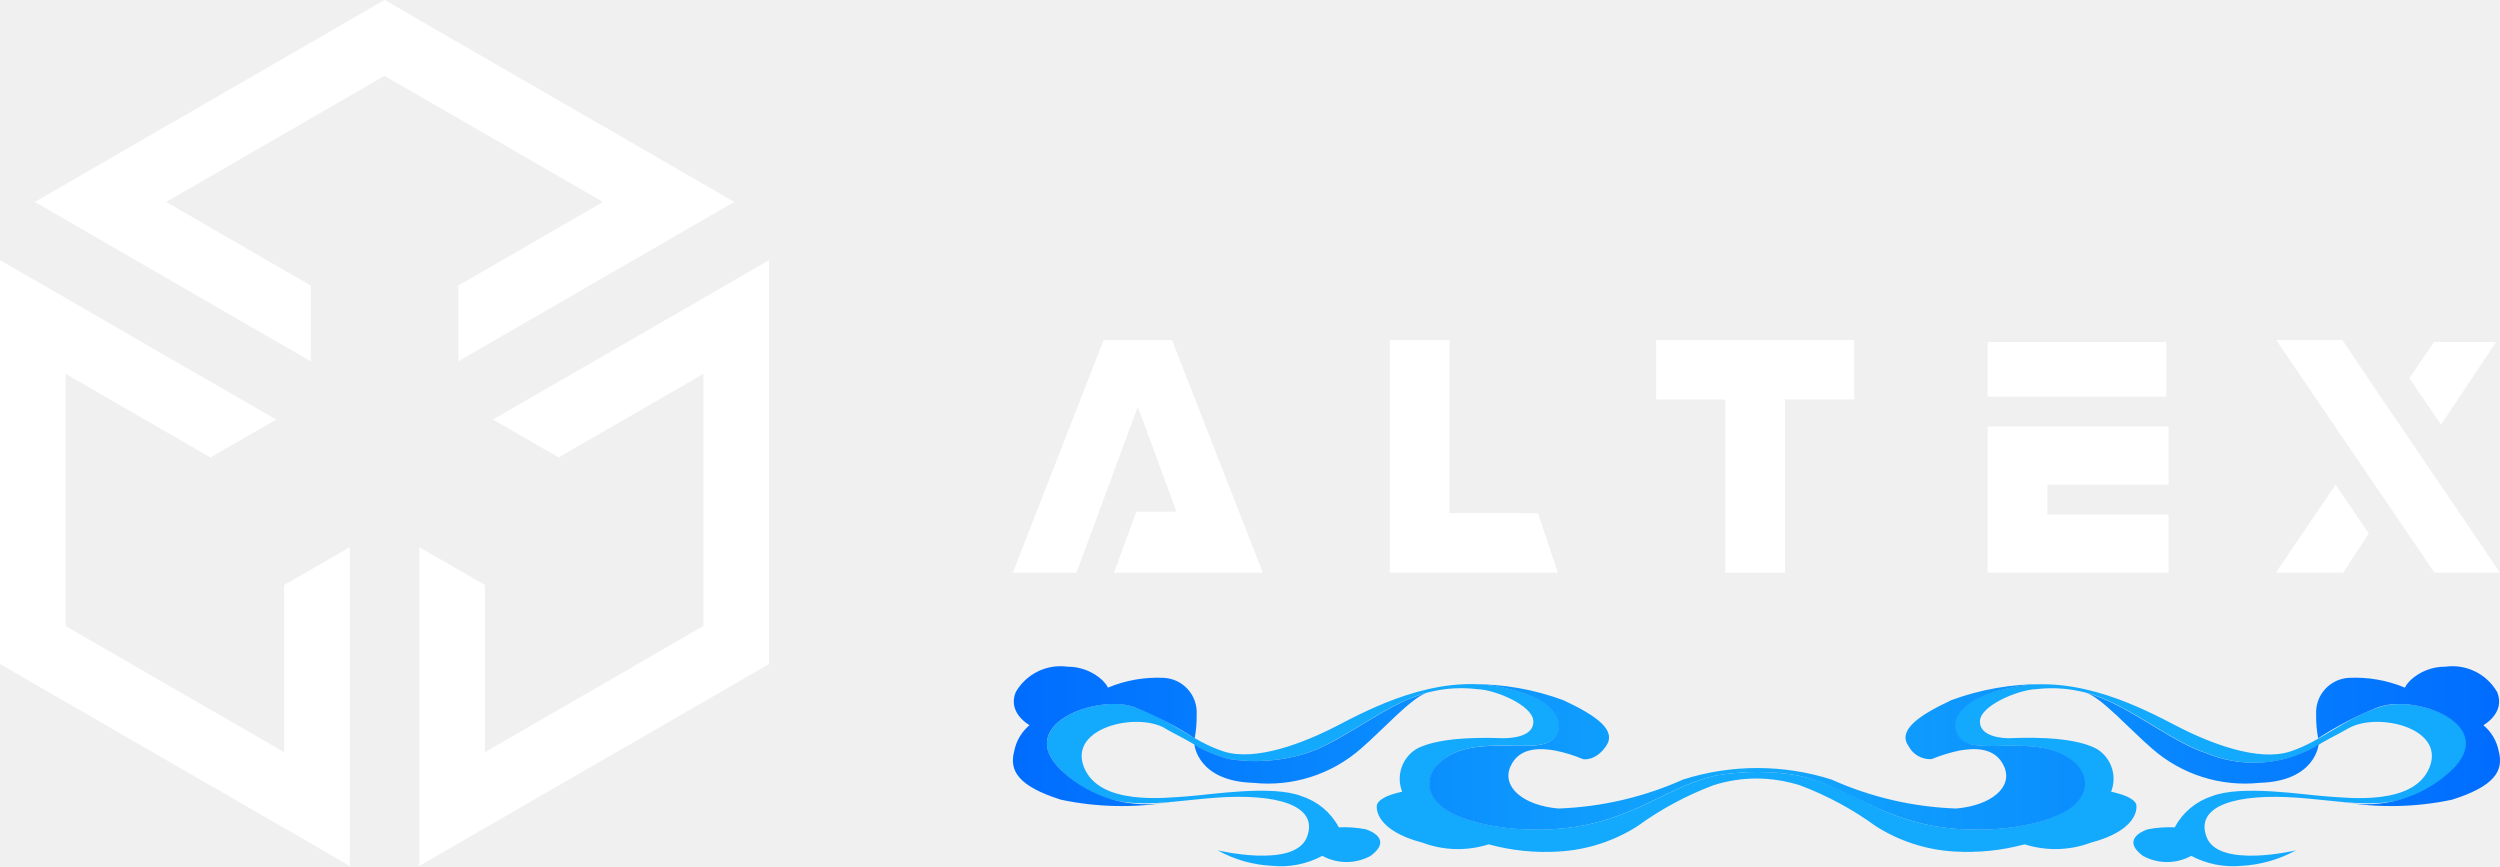
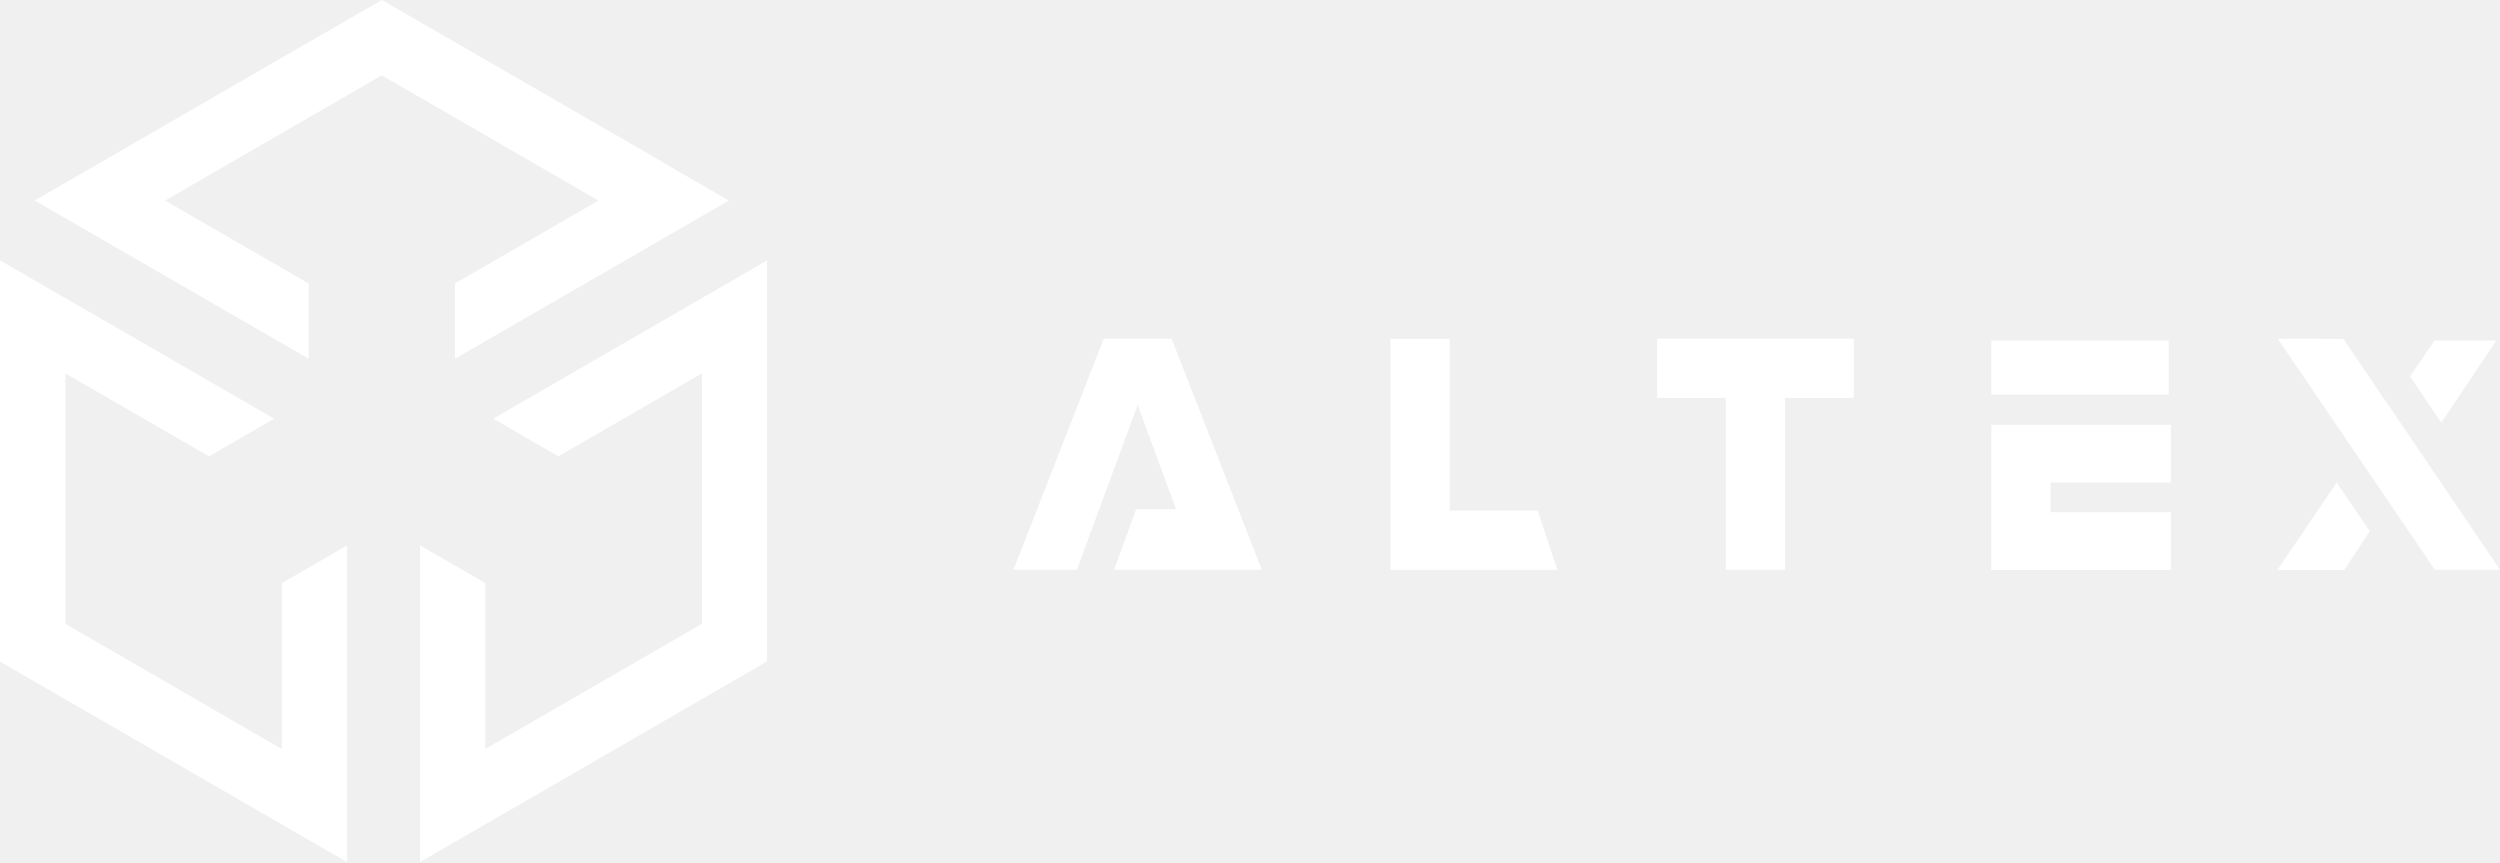
- <svg xmlns="http://www.w3.org/2000/svg" id="tsagaan_sar-07" data-name="tsagaan sar-07" width="115.452" height="40" viewBox="0 0 115.452 40">
-   <defs>
-     <linearGradient id="linear-gradient" y1="0.5" x2="1" y2="0.5" gradientUnits="objectBoundingBox">
-       <stop offset="0" stop-color="#006cff" />
-       <stop offset="0.49" stop-color="#13a9fd" />
-       <stop offset="1" stop-color="#006cff" />
-     </linearGradient>
-   </defs>
-   <path id="Path_6212" data-name="Path 6212" d="M13,41.764l.123.069.123.069,2.909,1.686V28.864l-2.909,1.678-.123.069v7.72L13,38.262l-.123-.069-.123-.077L9.844,36.437l-.131-.069L9.59,36.3l-.123-.077L6.558,34.544l-.123-.069-.123-.069-.123-.077L3.279,32.651l-.123-.069L3.033,32.5V20.859l.123.069.123.077.123.069,2.909,1.678.123.069.123.077.123.069L9.59,24.646l.123.077.131-.077,2.909-1.678L9.844,21.29l-.131-.077-.123-.069-.123-.069L6.558,19.4l-.123-.077-.123-.069-.123-.069L3.279,17.5l-.123-.077-.123-.069-.123-.069L0,15.61V34.259l.123.069,2.909,1.686.123.069.123.069.123.069,2.909,1.686.123.069.123.069.123.069L9.59,39.8l.123.069.131.069.123.069,2.909,1.686Z" transform="translate(0 -3.595)" fill="#fff" />
-   <path id="Path_6213" data-name="Path 6213" d="M5.123,11.076l.123.069.123.077L8.278,12.9l.123.069.123.077.123.069,2.909,1.678.123.069.123.077.123.069,2.909,1.678v-3.5l-.123-.069L11.8,11.437l-.123-.077-.123-.069-.123-.069L8.525,9.544,8.4,9.467,8.278,9.4l-.123-.069.123-.077L8.4,9.182l.123-.069,2.909-1.678.123-.077.123-.069L11.8,7.22l2.909-1.678.123-.077.123-.069.123-.069,2.909-1.678.123-.077.123-.069.131.069.123.077L21.4,5.326l.123.069.123.069.123.077L24.68,7.22l.123.069.123.069.123.077,2.909,1.678.123.069.123.069.123.077-.123.069-.123.069-.123.077-2.909,1.678-.123.069-.123.069-.123.077-2.909,1.678-.123.069v3.5l2.909-1.678.123-.069.123-.077.123-.069,2.909-1.678.123-.069.123-.077.123-.069,2.909-1.678.123-.069.123-.077.123-.069,2.909-1.678L31.484,7.643l-.123-.069L31.238,7.5l-.123-.069L28.205,5.749l-.123-.069-.123-.069-.123-.069L24.926,3.856,24.8,3.787l-.123-.069-.123-.069L21.648,1.963l-.123-.069L21.4,1.824l-.123-.069L18.369.069,18.238,0l-.123.069L15.205,1.755l-.123.069-.123.069-.123.069L11.926,3.648l-.123.069-.123.069-.123.069L8.648,5.542l-.123.069L8.4,5.68l-.123.069L5.369,7.435,5.246,7.5l-.123.069L5,7.643,2.09,9.328,5,11.006Z" transform="translate(-0.481)" fill="#fff" />
-   <path id="Path_6214" data-name="Path 6214" d="M38.283,17.357l-.123.069-.123.077-2.909,1.678L35,19.251l-.123.069-.123.077-2.909,1.678-.131.069-.123.069-.123.077-2.909,1.678,2.909,1.678.123.077.123-.077,2.917-1.678.123-.069.123-.077L35,22.753l2.909-1.678.123-.069.123-.077.123-.069V32.5l-.123.077-.123.069-2.909,1.678L35,34.406l-.123.069-.123.069-2.909,1.678-.131.077-.123.069-.123.069-2.909,1.678-.123.077-.123.069-.123.069v-7.72l-.123-.069L25.16,28.864V43.588L28.069,41.9l.123-.069.123-.069.123-.069,2.909-1.686.123-.069.123-.069.123-.069,2.917-1.686.123-.069.123-.069L35,37.908l2.909-1.686.123-.069.123-.069.123-.069,2.909-1.686.123-.069V15.61l-2.909,1.678Z" transform="translate(-5.795 -3.595)" fill="#fff" />
-   <rect id="Rectangle_5578" data-name="Rectangle 5578" width="8.251" height="2.525" transform="translate(91.792 15.794)" fill="#fff" />
-   <path id="Path_6215" data-name="Path 6215" d="M99.37,23.148h3.194v8h2.755v-8h3.194V20.4H99.37Z" transform="translate(-22.887 -4.699)" fill="#fff" />
-   <path id="Path_6216" data-name="Path 6216" d="M122.015,29.585V28.276h5.6V25.59H119.26v6.75h8.351V29.654h-5.6Z" transform="translate(-27.468 -5.894)" fill="#fff" />
-   <path id="Path_6217" data-name="Path 6217" d="M136.55,33.144h3.109l1.185-1.809-1.532-2.255Z" transform="translate(-31.45 -6.698)" fill="#fff" />
-   <path id="Path_6218" data-name="Path 6218" d="M141.7,23.471h0l-.185-.262L139.626,20.4H136.57l7.312,10.745h3.025Z" transform="translate(-31.455 -4.699)" fill="#fff" />
-   <path id="Path_6219" data-name="Path 6219" d="M148.57,20.52H145.7l-1.139,1.67,1.462,2.147Z" transform="translate(-33.295 -4.726)" fill="#fff" />
-   <path id="Path_6220" data-name="Path 6220" d="M64.965,20.4,60.77,31.145h2.94l2.832-7.666,1.786,4.849H66.473l-1.031,2.817h6.873L68.12,20.4Z" transform="translate(-13.997 -4.699)" fill="#fff" />
-   <path id="Path_6221" data-name="Path 6221" d="M90.232,28.4H89.34v-.008H86.145V20.4H83.39V31.145h7.758Z" transform="translate(-19.207 -4.699)" fill="#fff" />
-   <path id="Path_6222" data-name="Path 6222" d="M68.275,43.09c-1.316-.762-4.456-.031-3.756,1.778s3.756,1.432,4.787,1.362,3.933-.546,5.288,0a2.963,2.963,0,0,1,1.7,1.432,5.253,5.253,0,0,1,1.255.092c.369.123,1.155.531.216,1.224a2.319,2.319,0,0,1-2.232,0,4.046,4.046,0,0,1-2.317.462,5.769,5.769,0,0,1-2.517-.716s3.564.854,4.125-.616-1.416-2.017-4.187-1.816-4.887.87-7.135-1.239S65.089,41.5,66.836,42.1s2.671,1.578,4.133,2.055,3.687-.377,5.234-1.178,4.51-2.378,7.5-1.809,3.086,1.917,2.455,2.448-2.271.092-3.771.377-2.471,1.439-1.532,2.517,4.564,1.7,7.5.885c2.24-.623,3.44-1.678,5.318-2.117a11.037,11.037,0,0,1,3.895,0,.073.073,0,0,1,.054.015h0c2.032.493,3.033,1.485,5.242,2.1,2.932.816,6.55.2,7.481-.877s-.031-2.232-1.532-2.517-3.133.162-3.771-.377-.531-1.886,2.448-2.448,5.942,1,7.5,1.809,3.771,1.655,5.234,1.178,2.386-1.455,4.133-2.055,5.588.839,3.333,2.948-4.372,1.439-7.135,1.239-4.741.346-4.187,1.816,4.125.616,4.125.616a5.894,5.894,0,0,1-2.517.716,4.123,4.123,0,0,1-2.317-.462,2.319,2.319,0,0,1-2.232,0c-.931-.693-.146-1.1.216-1.224a5.253,5.253,0,0,1,1.255-.092,2.963,2.963,0,0,1,1.7-1.432c1.355-.546,4.256-.069,5.288,0s4.087.454,4.787-1.362-2.432-2.54-3.756-1.778c-.562.323-1.039.531-1.532.862a5.75,5.75,0,0,1-5.026.277c-1.37-.439-3.056-1.77-4.6-2.448a6.209,6.209,0,0,0-3.271-.5c-.785.023-2.555.739-2.586,1.47s1.054.808,1.432.793,2.817-.139,3.972.5a1.617,1.617,0,0,1,.654,1.97s.3.069.531.146.585.246.631.454.015,1.2-2.1,1.755a4.684,4.684,0,0,1-3.056.077,10.135,10.135,0,0,1-3.256.331,7.555,7.555,0,0,1-3.617-1.17,14.835,14.835,0,0,0-3.517-1.893,6.852,6.852,0,0,0-1.986-.308,6.587,6.587,0,0,0-1.986.308,14.835,14.835,0,0,0-3.517,1.893,7.555,7.555,0,0,1-3.617,1.17,9.926,9.926,0,0,1-3.256-.331,4.674,4.674,0,0,1-3.056-.077c-2.117-.554-2.155-1.555-2.1-1.755s.4-.377.631-.454.531-.146.531-.146a1.617,1.617,0,0,1,.654-1.97c1.147-.631,3.587-.508,3.972-.5s1.47-.054,1.432-.793-1.8-1.455-2.586-1.47a6.131,6.131,0,0,0-3.271.5c-1.555.677-3.233,2.009-4.6,2.448a7.777,7.777,0,0,1-3.656.269,7.708,7.708,0,0,1-1.37-.546c-.485-.331-.97-.539-1.532-.862h0Z" transform="translate(-14.467 -9.455)" fill="#13a9fd" fill-rule="evenodd" />
-   <path id="Path_6223" data-name="Path 6223" d="M68,46.257a13.54,13.54,0,0,1-5.011-.115c-1.947-.616-2.4-1.324-2.155-2.24a2.062,2.062,0,0,1,.708-1.2s-1.031-.562-.639-1.524A2.384,2.384,0,0,1,63.295,40a2.355,2.355,0,0,1,1.609.623c.239.246.254.346.254.346a5.976,5.976,0,0,1,2.586-.454,1.6,1.6,0,0,1,1.516,1.693,5.455,5.455,0,0,1-.092,1.1,15.509,15.509,0,0,0-2.8-1.447c-1.755-.6-5.588.839-3.333,2.948a5.69,5.69,0,0,0,4.98,1.439h0Zm54.224,0a13.54,13.54,0,0,0,5.011-.115c1.947-.616,2.4-1.324,2.155-2.24a2.062,2.062,0,0,0-.708-1.2s1.031-.562.639-1.524A2.384,2.384,0,0,0,126.924,40a2.355,2.355,0,0,0-1.609.623c-.239.246-.254.346-.254.346a5.976,5.976,0,0,0-2.586-.454,1.6,1.6,0,0,0-1.516,1.693,5.456,5.456,0,0,0,.092,1.1,15.509,15.509,0,0,1,2.8-1.447c1.755-.6,5.588.839,3.333,2.948a5.69,5.69,0,0,1-4.98,1.439h0ZM69.137,43.578c.069.038.131.085.2.131a7.708,7.708,0,0,0,1.37.546,7.777,7.777,0,0,0,3.656-.269c1.37-.439,3.056-1.77,4.6-2.448A8.28,8.28,0,0,1,79.9,41.2c-.754.254-2.017,1.693-3.056,2.586a6.5,6.5,0,0,1-4.972,1.578c-2.586-.077-2.717-1.778-2.717-1.778h0ZM80,41.161c.162-.038.308-.069.454-.092-.1.023-.246.054-.454.092Zm41.085,2.417c-.069.038-.131.085-.2.131a5.75,5.75,0,0,1-5.026.277c-1.37-.439-3.056-1.77-4.6-2.448a8.28,8.28,0,0,0-.931-.339c.754.254,2.017,1.693,3.056,2.586a6.5,6.5,0,0,0,4.972,1.578c2.586-.077,2.717-1.778,2.717-1.778h0Zm-10.868-2.417c-.162-.038-.308-.069-.454-.092.1.023.246.054.454.092Zm-28.263-.354h0a6.435,6.435,0,0,1,1.262.123c2.986.57,3.086,1.917,2.455,2.448s-2.271.092-3.771.377-2.471,1.439-1.532,2.517,4.564,1.7,7.5.885c2.24-.623,3.44-1.678,5.318-2.117a10.647,10.647,0,0,1,1.316-.154h0a11.792,11.792,0,0,1,1.278,0h0a9.132,9.132,0,0,1,1.316.154c1.878.439,3.071,1.493,5.318,2.117,2.932.816,6.565.192,7.5-.885s-.031-2.232-1.532-2.517-3.133.162-3.771-.377-.531-1.886,2.455-2.448a7.874,7.874,0,0,1,1.262-.123h0a11.93,11.93,0,0,0-4.218.739c-1.632.762-2.471,1.432-1.97,2.132a1.13,1.13,0,0,0,1.054.593,7.475,7.475,0,0,1,1.3-.4c.6-.1,1.632-.208,2.055.739s-.585,1.8-2.217,1.94a15.357,15.357,0,0,1-5.757-1.339,11.31,11.31,0,0,0-6.85,0,15.436,15.436,0,0,1-5.757,1.339c-1.632-.139-2.632-1-2.217-1.94s1.455-.839,2.055-.739a6.805,6.805,0,0,1,1.3.4s.554.115,1.054-.593-.331-1.37-1.97-2.132a11.929,11.929,0,0,0-4.218-.739h0Z" transform="translate(-13.997 -9.212)" fill-rule="evenodd" fill="url(#linear-gradient)" />
+ <svg xmlns="http://www.w3.org/2000/svg" width="116" height="40" viewBox="0 0 116 40">
+   <g id="Group_6354" data-name="Group 6354" transform="translate(0 -0.001)">
+     <path id="Path_4936" data-name="Path 4936" d="M0,100.638V115.9l.123.071,2.9,1.676.124.071.123.071.124.071,2.9,1.676.123.071.123.071.123.071,2.9,1.676.124.071.123.071.123.071,2.9,1.676.123.071.123.071.124.071,2.9,1.676V110.512l-2.9,1.676-.124.071v7.7l-.123-.071-.123-.071-.123-.071-2.9-1.676L9.695,118l-.123-.071-.123-.071-2.9-1.676-.123-.071-.123-.071-.123-.071-2.9-1.676-.123-.071-.123-.071V102.527l.123.071.123.071.123.071,2.9,1.676.123.071.124.071.123.071,2.9,1.676.123.071.123-.071,2.9-1.676-2.9-1.676-.123-.071-.124-.071-.123-.071-2.9-1.676-.123-.071-.124-.071-.123-.071-2.9-1.676L3.15,99.1l-.124-.071L2.9,98.962,0,97.285Z" transform="translate(0 -85.201)" fill="#fff" />
+     <path id="Path_4937" data-name="Path 4937" d="M29.129,0l-.123.071L26.1,1.748l-.123.071-.123.071-.124.071-2.9,1.676-.123.071-.123.071-.123.071-2.9,1.676-.123.071-.123.071-.123.071-2.9,1.676-.124.071-.123.071-.124.071-2.9,1.676,2.9,1.676.124.071.123.071.124.071,2.9,1.676.124.071.123.071.123.071,2.9,1.676.124.071.123.071.123.071,2.9,1.676V13.156l-.123-.071-2.9-1.676-.123-.071-.124-.071-.123-.071-2.9-1.676-.123-.071-.123-.071-.123-.071.123-.071.123-.071.123-.071,2.9-1.676.123-.071.124-.071.123-.071,2.9-1.676.123-.071.123-.071.123-.071,2.9-1.676.123-.071.123-.071.124.071.123.071,2.9,1.676.123.071.123.071.123.071,2.9,1.676.124.071.123.071.123.071,2.9,1.676.123.071.123.071.123.071-.123.071-.123.071-.123.071-2.9,1.676-.123.071-.123.071-.124.071-2.9,1.676-.123.071V16.65l2.9-1.676.123-.071.124-.071.123-.071,2.9-1.676.123-.071.123-.071.124-.071,2.9-1.676.123-.071.123-.071.123-.071,2.9-1.676-2.9-1.676-.123-.071L42.1,7.487l-.123-.071L39.07,5.74l-.123-.071L38.824,5.6,38.7,5.527,35.8,3.851l-.123-.071-.124-.071-.123-.071-2.9-1.676L32.4,1.89l-.123-.071-.123-.071L29.252.072Z" transform="translate(-11.409)" fill="#fff" />
+     <path id="Path_4938" data-name="Path 4938" d="M170.073,98.964l-.123.071-.123.071-.123.071-2.9,1.676-.123.071-.124.071-.123.071-2.9,1.676-.123.071-.123.071-.123.071-2.9,1.676,2.9,1.676.123.071.123-.071,2.9-1.676.123-.071.123-.071.123-.071,2.9-1.676.123-.071.123-.071.123-.071v11.621l-.123.071-.124.071-2.9,1.676-.123.071-.123.071-.123.071-2.9,1.676-.124.071-.123.071-.123.071-2.9,1.676-.123.071-.123.071-.123.071v-7.7l-.123-.071-2.9-1.676V125.2l2.9-1.676.123-.071.123-.071.123-.071,2.9-1.676.123-.071.123-.071.123-.071,2.9-1.676.123-.071.123-.071.123-.071,2.9-1.676.123-.071.123-.071.123-.071,2.9-1.676.123-.071V97.288Z" transform="translate(-137.379 -85.203)" fill="#fff" />
+     <rect id="Rectangle_5040" data-name="Rectangle 5040" width="8.235" height="2.516" transform="translate(92.395 15.801)" fill="#fff" />
+     <path id="Path_4939" data-name="Path 4939" d="M619.465,129.905h3.19v7.975H625.4v-7.975h3.189v-2.747h-9.128Z" transform="translate(-542.574 -111.44)" fill="#fff" />
+     <path id="Path_4940" data-name="Path 4940" d="M746.238,163.514v-1.308h5.582v-2.679h-8.33v6.735h8.33v-2.679h-5.582Z" transform="translate(-651.094 -139.816)" fill="#fff" />
+     <path id="Path_4941" data-name="Path 4941" d="M851.245,185.323h3.107l1.181-1.8L854,181.267Z" transform="translate(-745.576 -158.875)" fill="#fff" />
+     <path id="Path_4942" data-name="Path 4942" d="M851.386,127.157l7.294,10.722h3.02l-5.188-7.657h0l-.186-.262-1.894-2.8Z" transform="translate(-745.699 -111.439)" fill="#fff" />
+     <path id="Path_4943" data-name="Path 4943" d="M905.206,127.927h-2.863l-1.139,1.665,1.455,2.144Z" transform="translate(-789.381 -112.124)" fill="#fff" />
+     <path id="Path_4944" data-name="Path 4944" d="M383,127.157l-4.188,10.722h2.94l2.823-7.652,1.779,4.841h-1.85l-1.023,2.811h6.855l-4.188-10.722Z" transform="translate(-331.786 -111.439)" fill="#fff" />
+     <path id="Path_4945" data-name="Path 4945" d="M526.67,135.135h-.893v0h-3.19v-7.975h-2.748v10.722h7.745Z" transform="translate(-455.32 -111.439)" fill="#fff" />
+   </g>
</svg>
